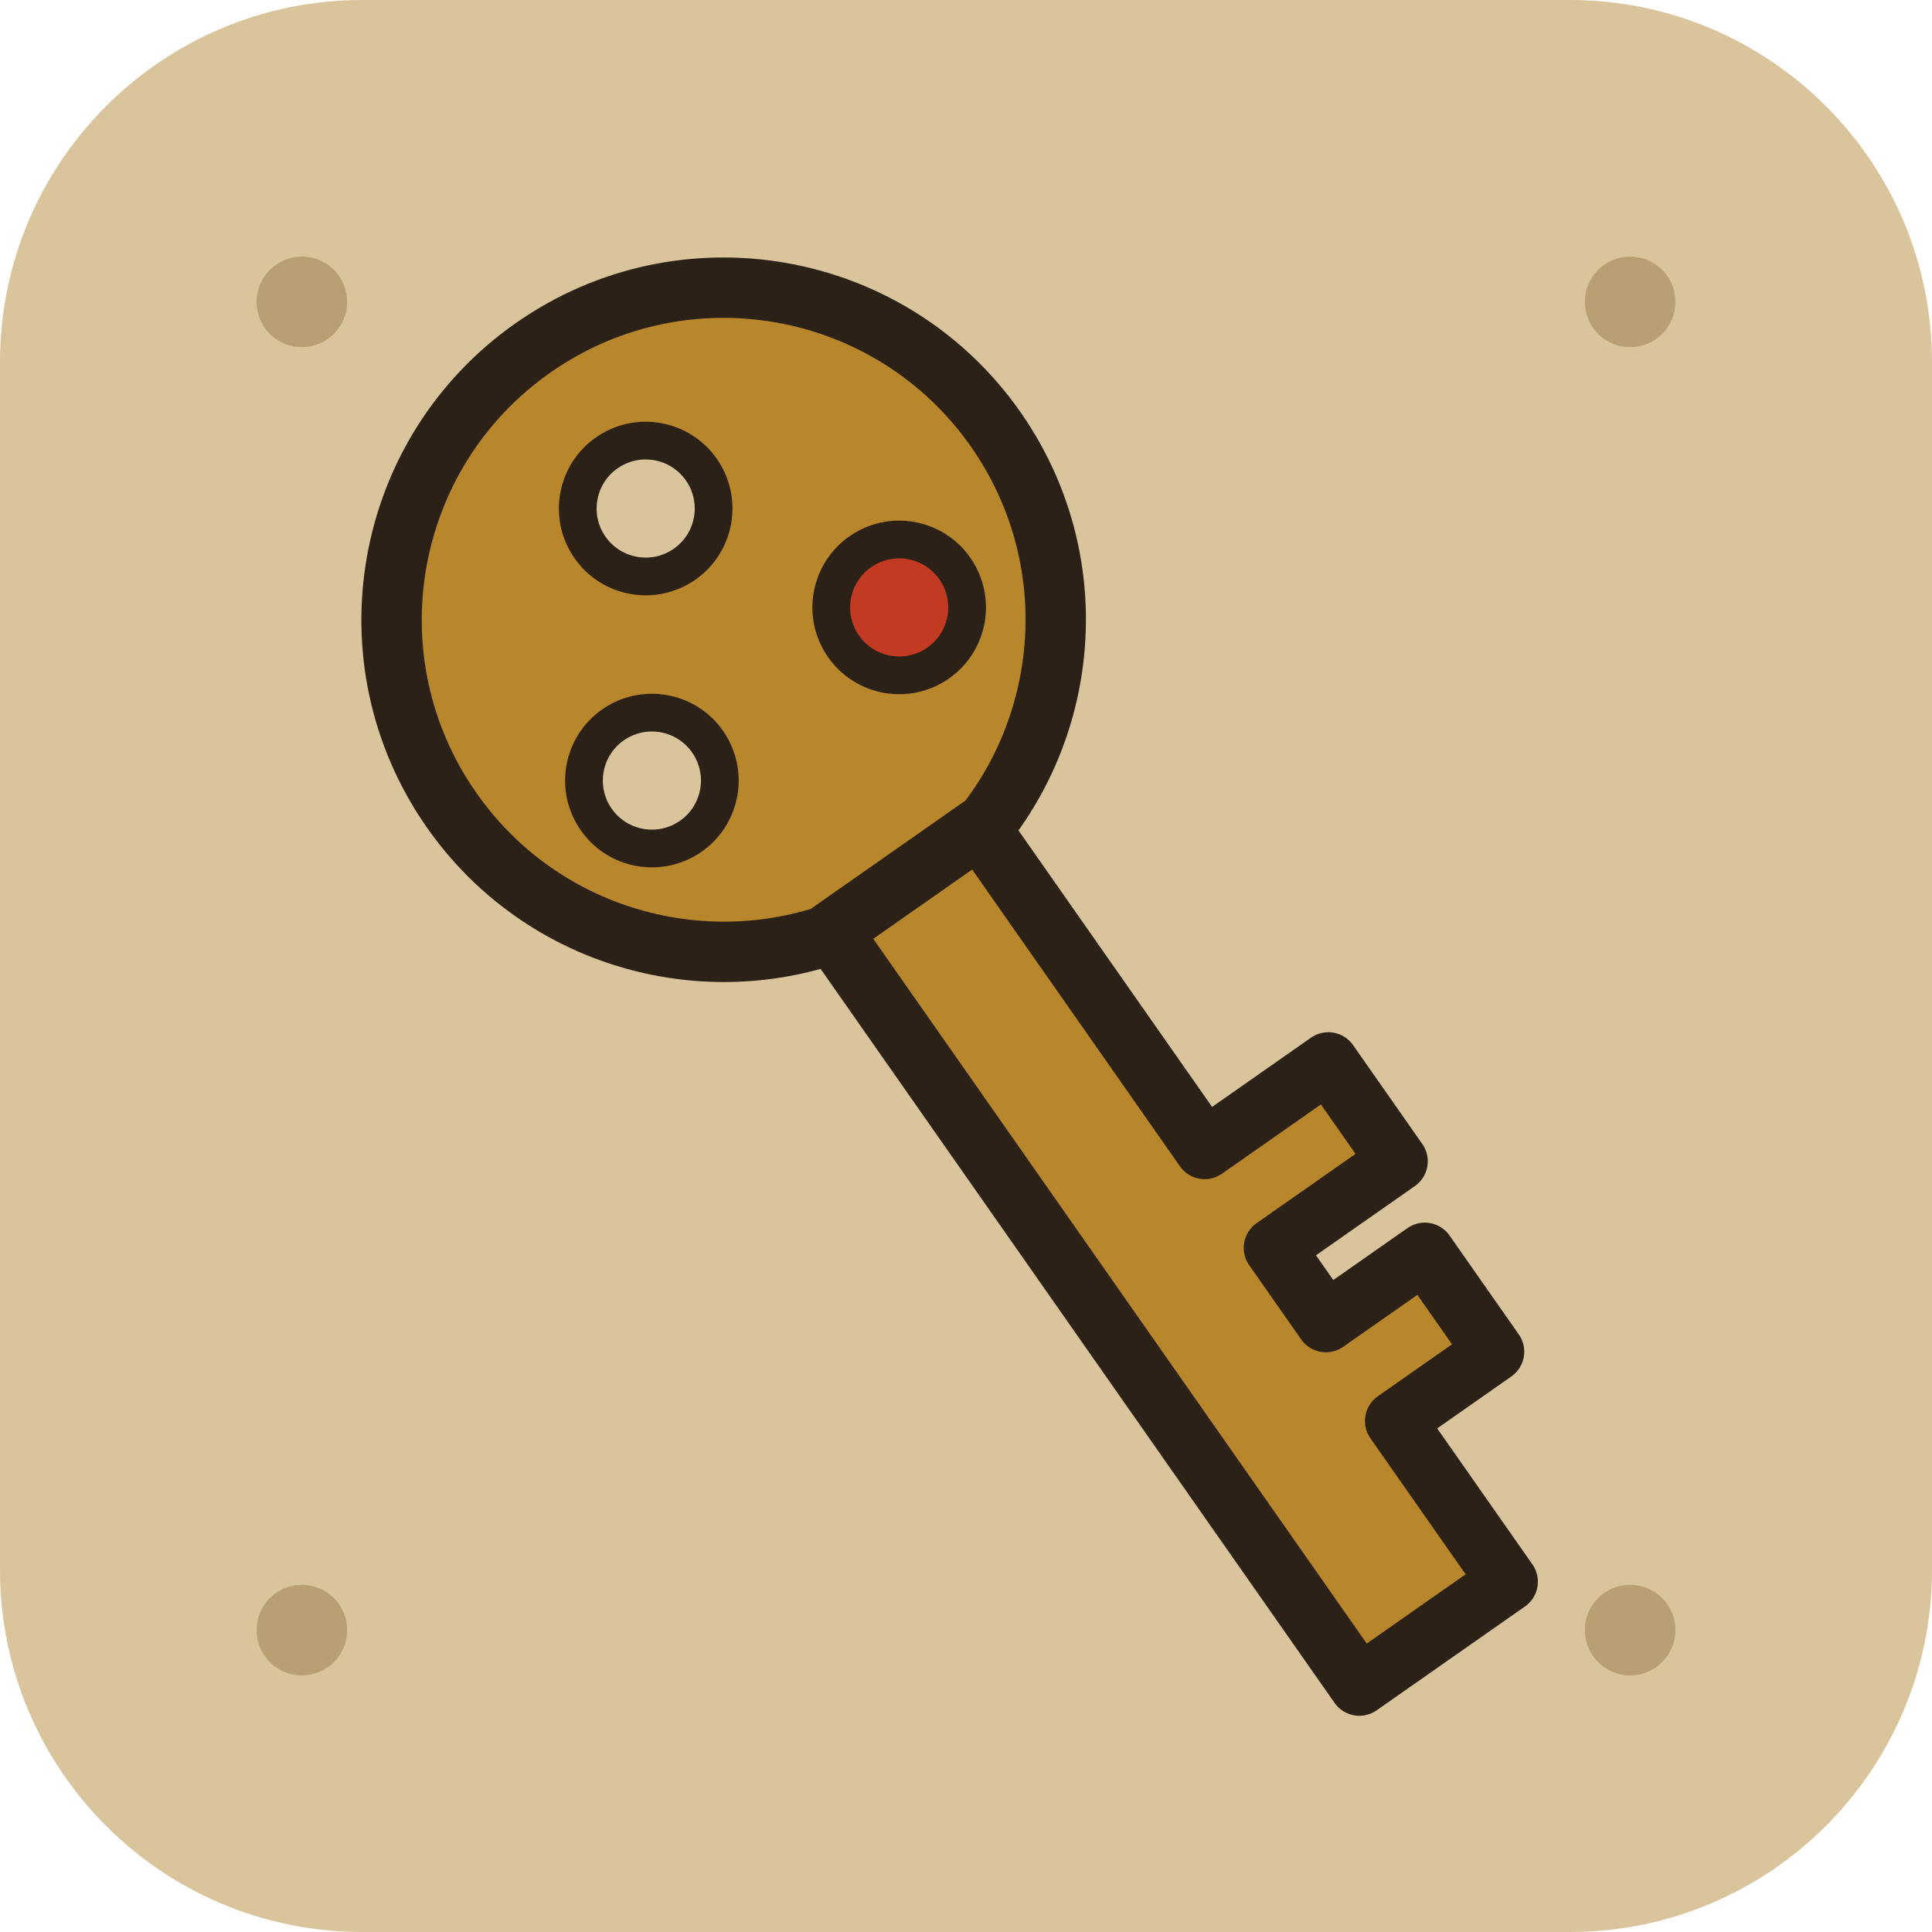
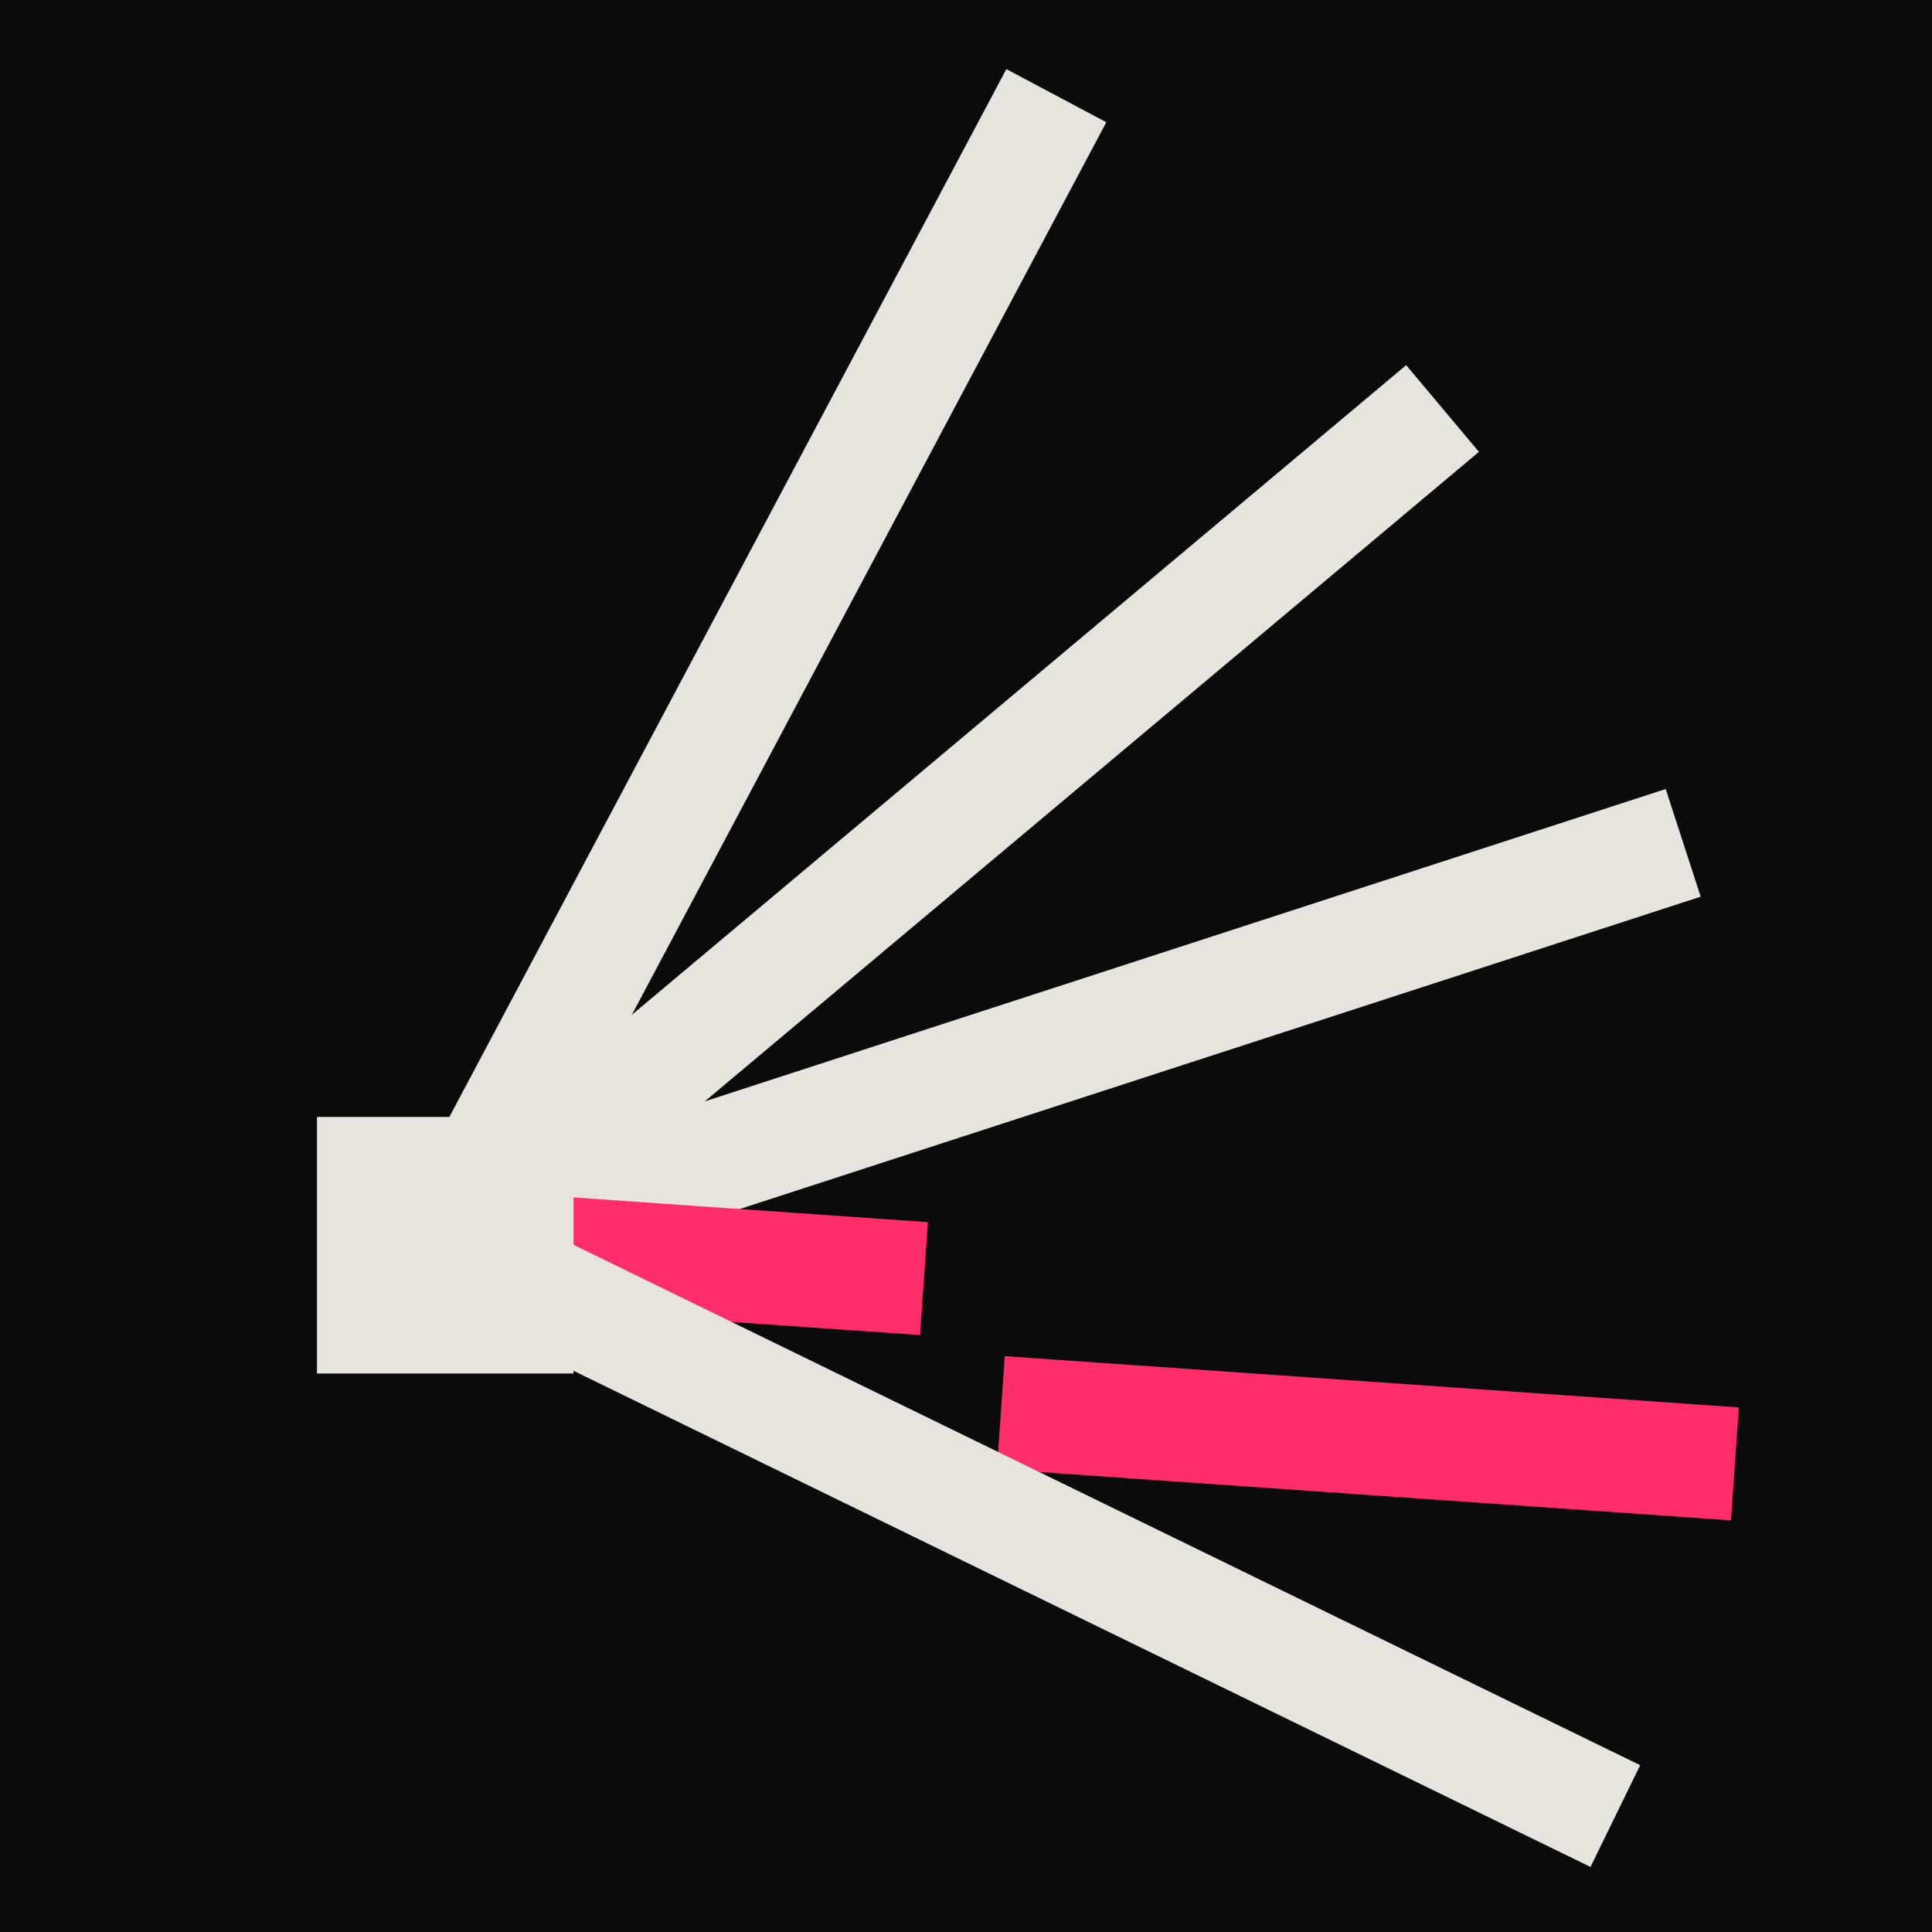
- <svg xmlns="http://www.w3.org/2000/svg" viewBox="0 0 128 128" role="img" aria-label="certfan">
-   <rect width="128" height="128" rx="24" fill="#d9c49b" />
-   <g fill="#7a5a2a" opacity=".35">
-     <circle cx="20" cy="20" r="3" />
-     <circle cx="108" cy="20" r="3" />
-     <circle cx="20" cy="108" r="3" />
-     <circle cx="108" cy="108" r="3" />
+ <svg xmlns="http://www.w3.org/2000/svg" viewBox="0 0 512 512" width="64" height="64">
+   <rect width="512" height="512" fill="#0b0b0c" />
+   <g fill="none" stroke-width="30" stroke-linecap="square">
+     <path d="M118 330L272.9 38.6" stroke="#e6e4dd" />
+     <path d="M118 330L370.8 117.9" stroke="#e6e4dd" />
+     <path d="M118 330L431.8 228.0" stroke="#e6e4dd" />
+     <path d="M118 330L229.9 337.8" stroke="#ff2e6a" />
+     <path d="M280.2 375.4L444.8 386.9" stroke="#ff2e6a" />
+     <path d="M118 330L414.6 474.7" stroke="#e6e4dd" />
  </g>
-   <g transform="rotate(-35 64 64)">
-     <path d="M64 14a22 22 0 1 0 0.01 0z" fill="#b8862b" stroke="#2b2116" stroke-width="4" />
-     <circle cx="64" cy="27" r="4.5" fill="#d9c49b" stroke="#2b2116" stroke-width="2.5" />
-     <circle cx="54" cy="42" r="4.5" fill="#d9c49b" stroke="#2b2116" stroke-width="2.5" />
-     <circle cx="74" cy="42" r="4.5" fill="#c23a22" stroke="#2b2116" stroke-width="2.5" />
-     <path d="M58 57h12v26h10v8h-10v6h8v8h-8v13h-12z" fill="#b8862b" stroke="#2b2116" stroke-width="4" stroke-linejoin="round" />
-   </g>
+   <rect x="84" y="296" width="68" height="68" fill="#e6e4dd" />
</svg>
